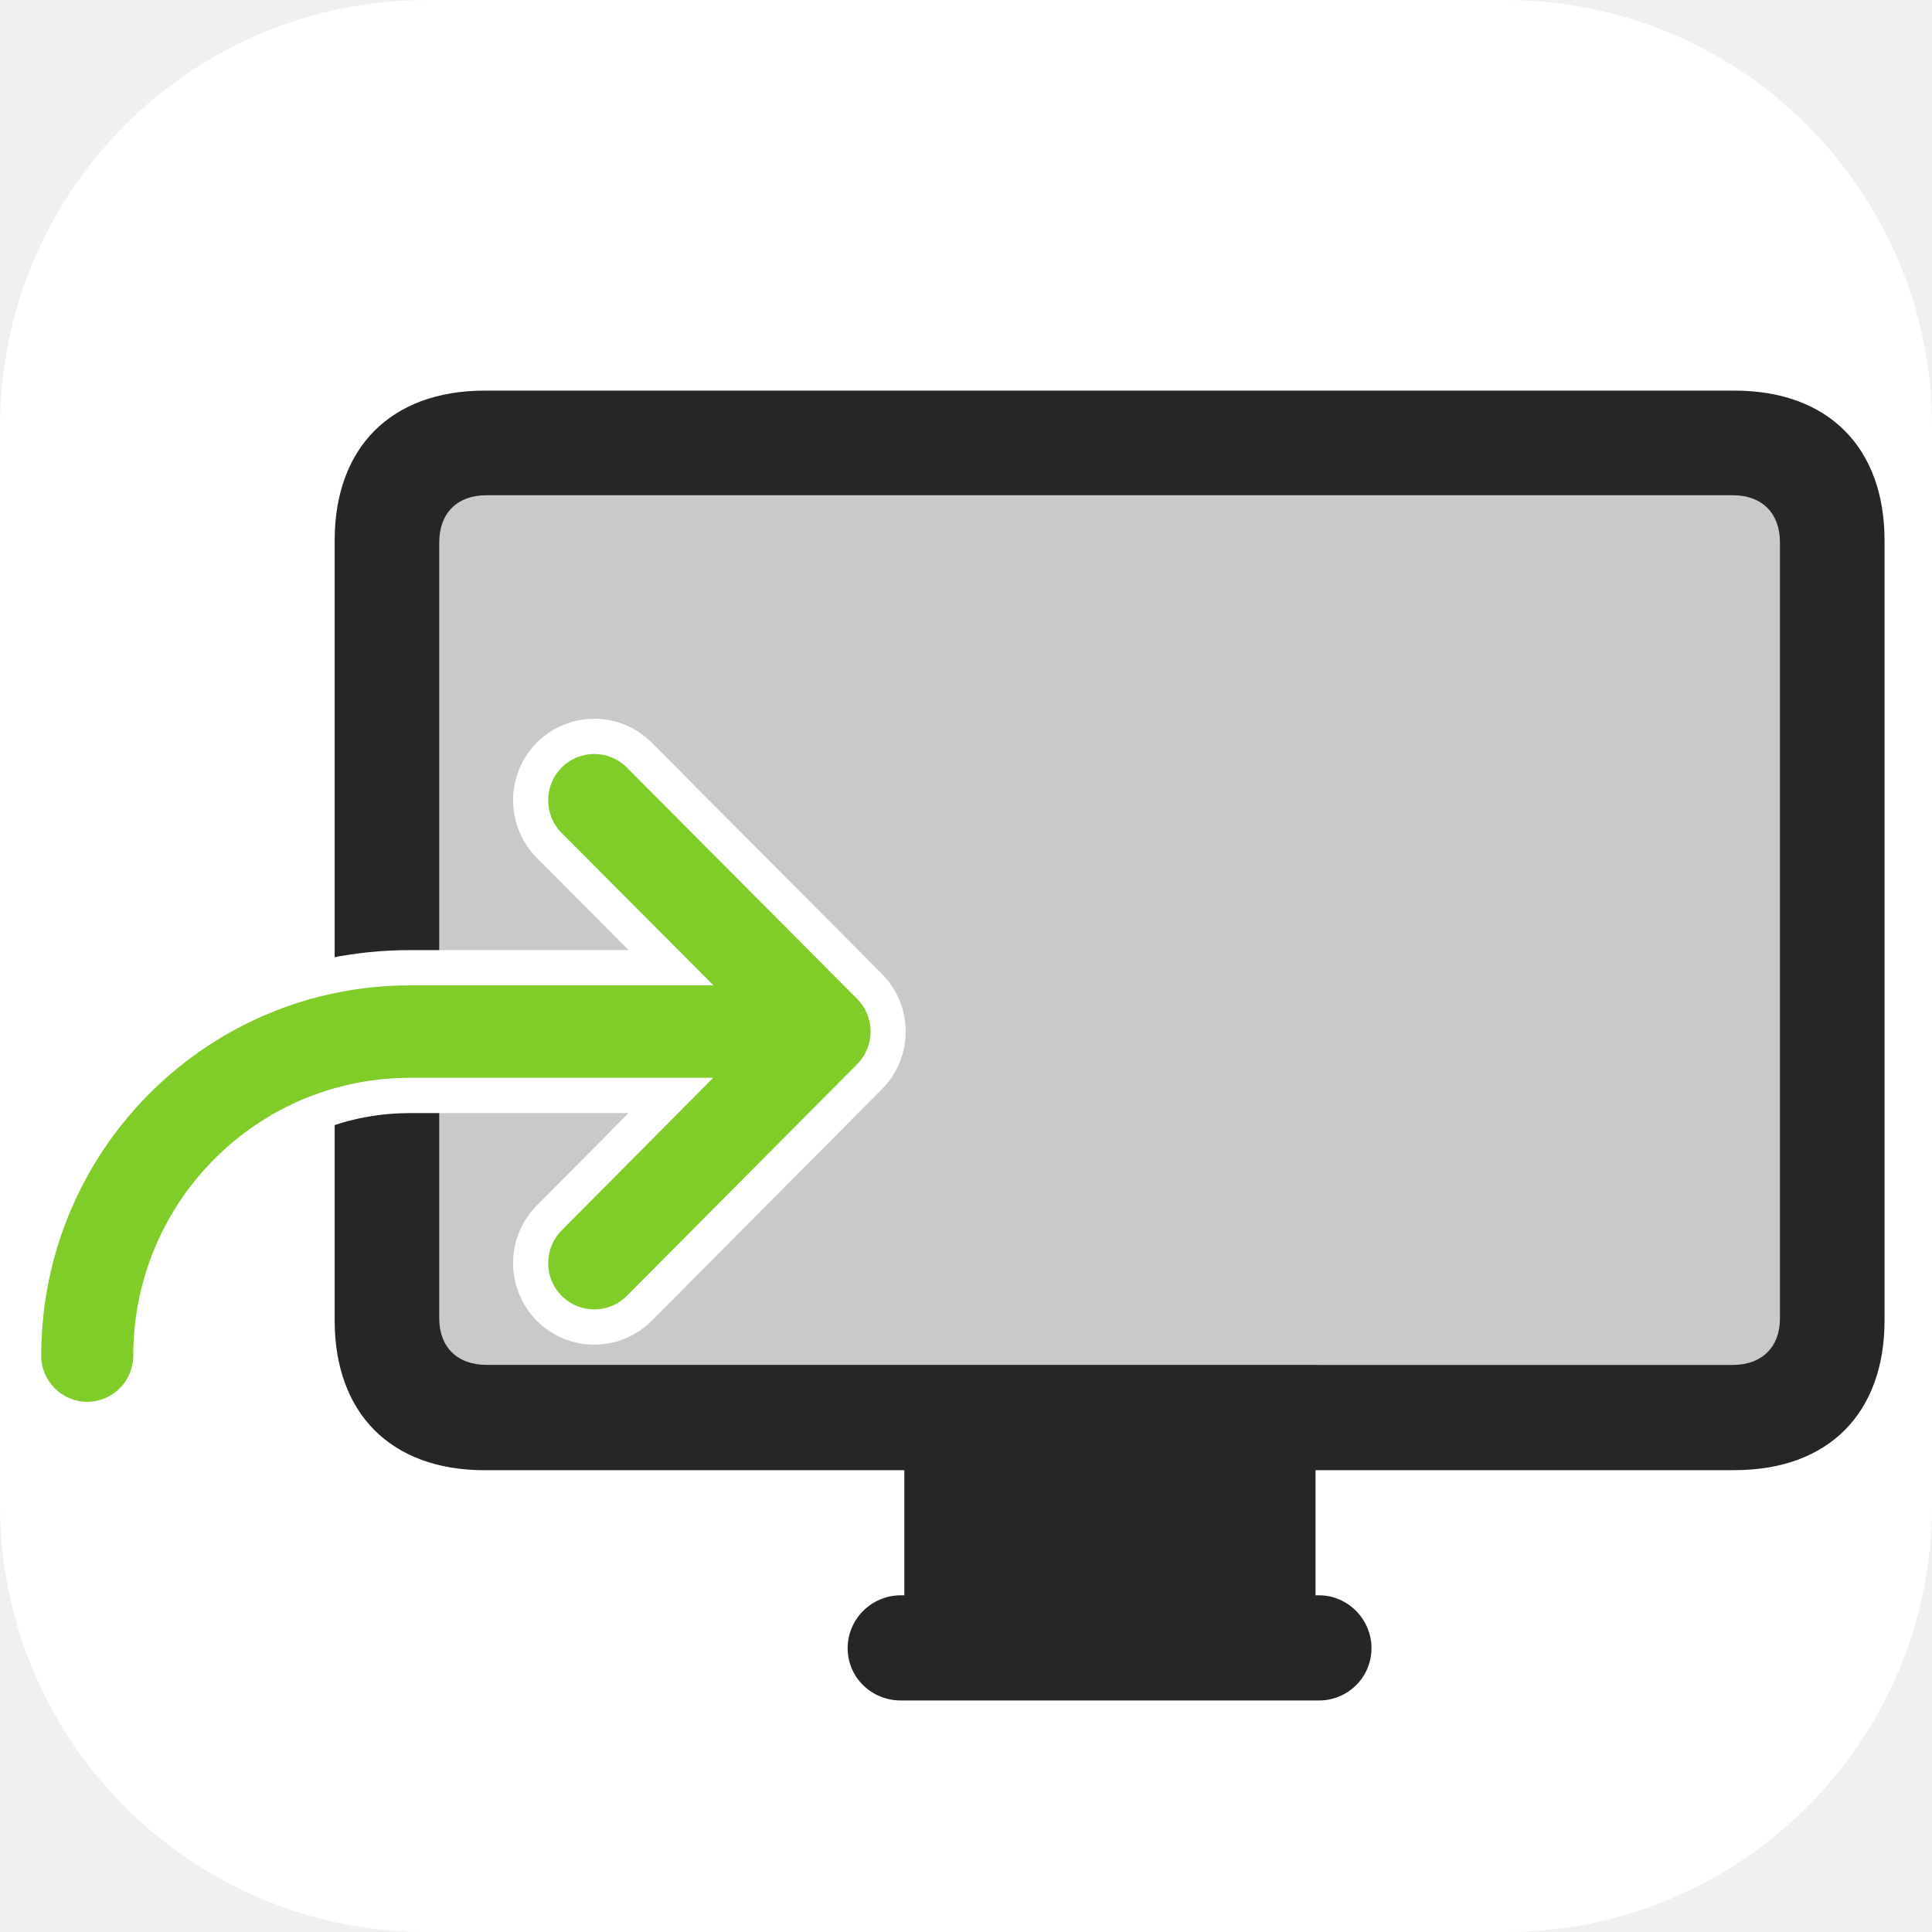
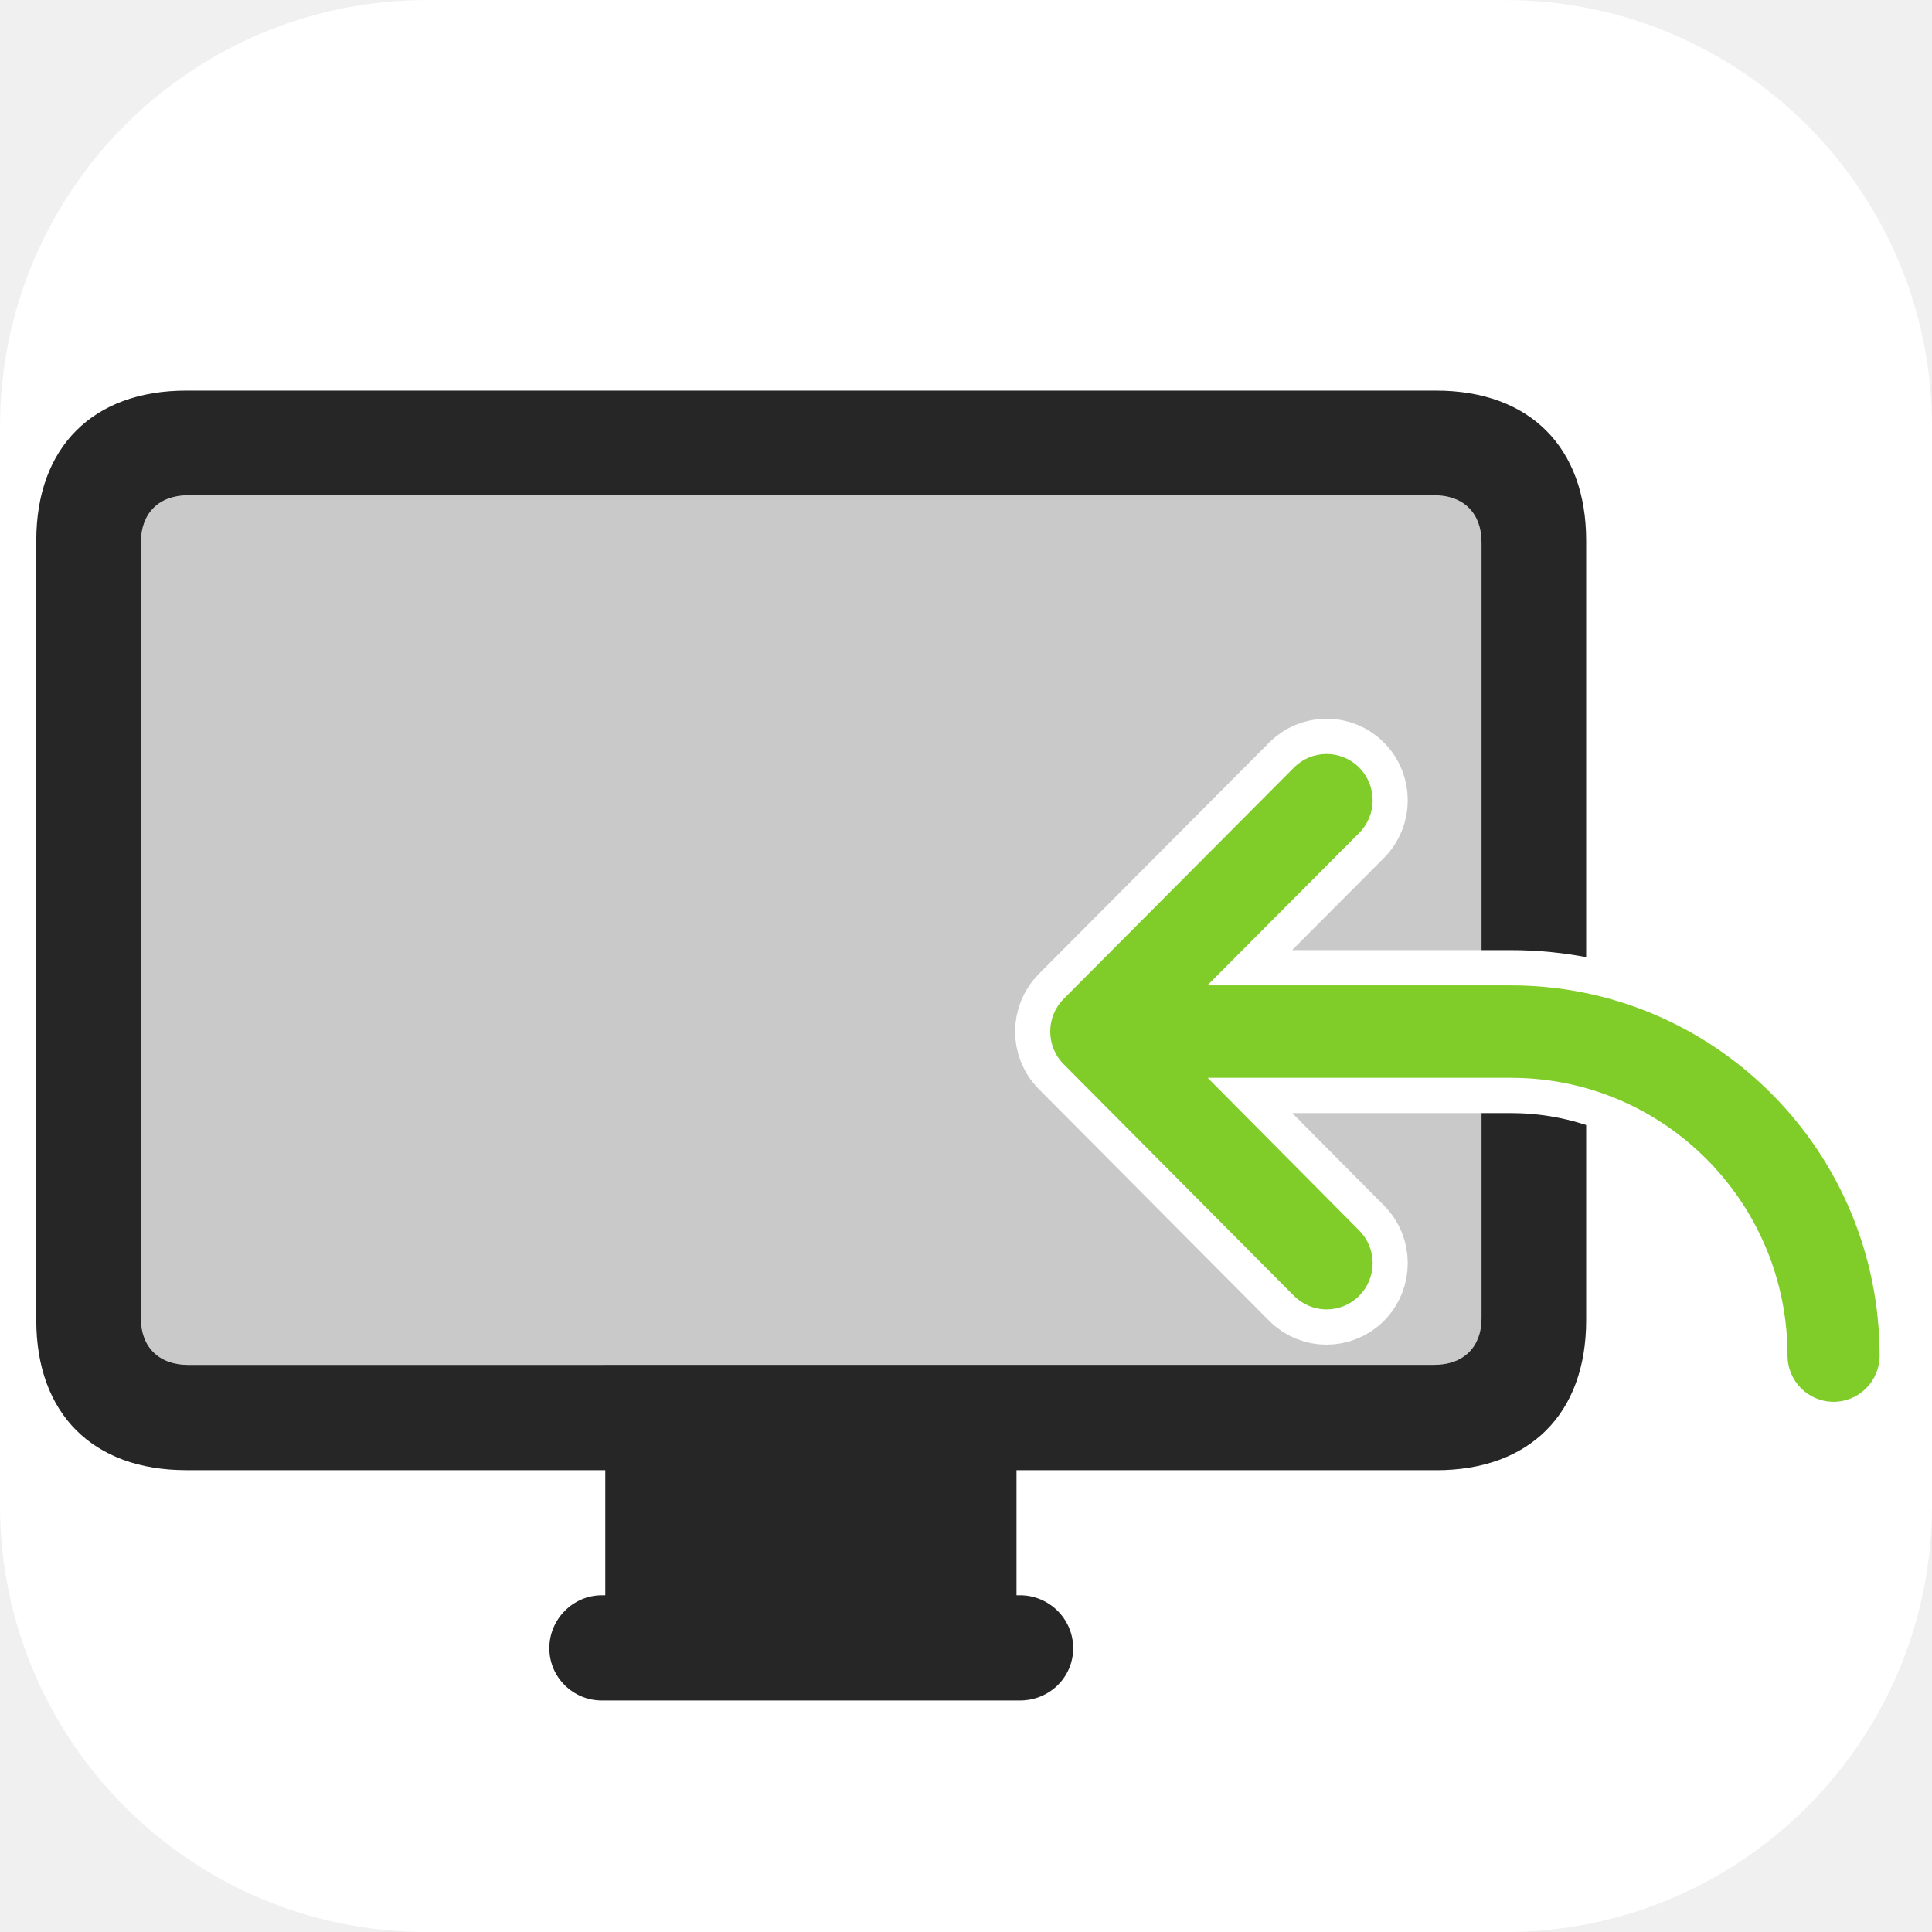
<svg xmlns="http://www.w3.org/2000/svg" width="24" height="24" viewBox="0 0 24 24" version="1.1" id="svg1" xml:space="preserve">
  <defs id="defs1" />
  <g id="layer1" transform="translate(-646)">
    <g id="g_icon_mobile" transform="matrix(1.142857,0,0,1.142857,554.1786,36.92857)" style="stroke-width:0.875">
      <rect style="fill:#ffffff;fill-rule:evenodd;stroke:none;stroke-width:2.625;stroke-linecap:round;stroke-linejoin:round" id="rect3" width="21" height="21" x="50.594" y="-32.312" ry="4.64" />
      <g id="g2" transform="matrix(0.875,0,0,0.875,58.22801,-31.4375)" style="stroke-width:0.875">
        <rect height="22" opacity="0" width="11.5" x="0" y="0" id="rect1" />
        <path d="M 1.3,19.3 V 2.7 C 1.3,1.9 1.7,1.4 2.5,1.4 H 9 c 0.8,0 1.2,0.5 1.2,1.3 v 16.6 c 0,0.8 -0.4,1.3 -1.2,1.3 H 2.5 c -0.8,0 -1.2,-0.5 -1.2,-1.3 z" fill="#000000" fill-opacity="0.212" id="path1" />
        <path d="m 3.8,19.8 h 3.9 c 0.2,0 0.4,-0.15 0.4,-0.35 0,-0.2 -0.2,-0.35 -0.4,-0.35 H 3.8 c -0.2,0 -0.4,0.15 -0.4,0.35 0,0.2 0.2,0.35 0.4,0.35 z M 4.6,2.5 H 6.9 C 7.2,2.5 7.4,2.35 7.4,2.15 7.4,1.95 7.2,1.8 6.9,1.8 H 4.6 C 4.3,1.8 4.1,1.95 4.1,2.15 4.1,2.35 4.3,2.5 4.6,2.5 Z M 0,19.2 C 0,20.9 0.9,22 2.4,22 h 6.7 c 1.5,0 2.4,-1.1 2.4,-2.8 V 2.8 C 11.5,1.1 10.6,0 9.1,0 H 2.4 C 0.9,0 0,1.1 0,2.8 Z m 1.3,0.1 V 2.7 C 1.3,1.9 1.7,1.4 2.5,1.4 H 9 c 0.8,0 1.2,0.5 1.2,1.3 v 16.6 c 0,0.8 -0.4,1.3 -1.2,1.3 H 2.5 c -0.8,0 -1.2,-0.5 -1.2,-1.3 z" fill="#000000" fill-opacity="0.85" id="path2" />
      </g>
      <g id="g3" style="stroke-width:0.875">
-         <path d="m 59.721,-20.438 a 0.417,0.417 0 1 0 0.59,0.59 l 2.085,-2.088 a 0.417,0.417 0 0 0 0,-0.59 l -2.085,-2.085 a 0.417,0.417 0 0 0 -0.59,0.59 l 1.375,1.374 H 58.346 a 3.338,3.338 0 0 0 -3.336,3.233 l -0.002,0.104 a 0.417,0.417 0 1 0 0.834,0 2.503,2.503 0 0 1 2.409,-2.502 l 0.094,-0.002 h 2.748 z" fill="#212121" p-id="27065" id="path3" style="fill:#ffffff;stroke:#ffffff;stroke-width:0.766" />
-         <path d="m 59.721,-20.438 a 0.417,0.417 0 1 0 0.59,0.59 l 2.085,-2.088 a 0.417,0.417 0 0 0 0,-0.59 l -2.085,-2.085 a 0.417,0.417 0 0 0 -0.59,0.59 l 1.375,1.374 H 58.346 a 3.338,3.338 0 0 0 -3.336,3.233 l -0.002,0.104 a 0.417,0.417 0 1 0 0.834,0 2.503,2.503 0 0 1 2.409,-2.502 l 0.094,-0.002 h 2.748 z" fill="#212121" p-id="27065" id="path1-3" style="fill:#80cc28;fill-opacity:1;stroke-width:0.766" />
+         <path d="m 59.721,-20.438 a 0.417,0.417 0 1 0 0.59,0.59 l 2.085,-2.088 a 0.417,0.417 0 0 0 0,-0.59 l -2.085,-2.085 a 0.417,0.417 0 0 0 -0.59,0.59 l 1.375,1.374 H 58.346 a 3.338,3.338 0 0 0 -3.336,3.233 l -0.002,0.104 a 0.417,0.417 0 1 0 0.834,0 2.503,2.503 0 0 1 2.409,-2.502 l 0.094,-0.002 h 2.748 z" p-id="27065" id="path3" style="fill:#ffffff;stroke:#ffffff;stroke-width:0.766" />
+         <path d="m 59.721,-20.438 a 0.417,0.417 0 1 0 0.59,0.59 l 2.085,-2.088 a 0.417,0.417 0 0 0 0,-0.59 l -2.085,-2.085 a 0.417,0.417 0 0 0 -0.59,0.59 l 1.375,1.374 H 58.346 a 3.338,3.338 0 0 0 -3.336,3.233 l -0.002,0.104 a 0.417,0.417 0 1 0 0.834,0 2.503,2.503 0 0 1 2.409,-2.502 l 0.094,-0.002 h 2.748 z" p-id="27065" id="path1-3" style="fill:#80cc28;fill-opacity:1;stroke-width:0.766" />
      </g>
      <rect style="fill:#ffffff;fill-rule:evenodd;stroke:none;stroke-width:2.625;stroke-linecap:round;stroke-linejoin:round" id="rect4" width="21" height="21" x="80.344" y="-32.312" ry="4.64" />
-       <g id="g2-1" transform="matrix(0.7239688,0,0,0.7239688,83.98128,-28.55607)" style="stroke-width:1.058">
+       <g id="g2-1" transform="matrix(-0.7239688,0,0,0.7239688,97.58475,-28.55607)" style="stroke-width:1.058">
        <rect height="20.343" opacity="0" width="23.27" x="0" y="0" id="rect1-8" style="stroke-width:1.058" />
        <path d="m 2.279,15.303 c -0.438,0 -0.708,-0.27 -0.708,-0.696 V 2.953 c 0,-0.436 0.27,-0.706 0.708,-0.706 H 20.991 c 0.438,0 0.708,0.27 0.708,0.706 V 14.608 c 0,0.426 -0.27,0.696 -0.708,0.696 z" fill="#000000" fill-opacity="0.212" id="path1-9" style="stroke-width:1.058" />
        <path d="M 2.252,16.884 H 21.018 c 1.404,0 2.252,-0.848 2.252,-2.252 V 2.928 c 0,-1.401 -0.848,-2.252 -2.252,-2.252 H 2.252 C 0.848,0.677 0,1.527 0,2.928 V 14.633 c 0,1.403 0.848,2.252 2.252,2.252 z m 0.027,-1.581 c -0.438,0 -0.708,-0.27 -0.708,-0.696 V 2.953 c 0,-0.436 0.27,-0.706 0.708,-0.706 H 20.991 c 0.438,0 0.708,0.27 0.708,0.706 V 14.608 c 0,0.426 -0.27,0.696 -0.708,0.696 z m 6.274,3.906 H 14.727 V 16.76 H 8.553 Z m -0.053,1.133 h 6.28 c 0.429,0 0.787,-0.346 0.787,-0.785 0,-0.437 -0.358,-0.794 -0.787,-0.794 H 8.5 c -0.439,0 -0.798,0.356 -0.798,0.794 0,0.439 0.358,0.785 0.798,0.785 z" fill="#000000" fill-opacity="0.85" id="path2-2" style="stroke-width:1.058" />
      </g>
-       <g id="g5" style="stroke-width:0.727" transform="matrix(1.200398,0,0,1.205677,14.7599,5.703302)">
-         <path d="m 59.721,-20.438 a 0.417,0.417 0 1 0 0.59,0.59 l 2.085,-2.088 a 0.417,0.417 0 0 0 0,-0.59 l -2.085,-2.085 a 0.417,0.417 0 0 0 -0.59,0.59 l 1.375,1.374 H 58.346 a 3.338,3.338 0 0 0 -3.336,3.233 l -0.002,0.104 a 0.417,0.417 0 1 0 0.834,0 2.503,2.503 0 0 1 2.409,-2.502 l 0.094,-0.002 h 2.748 z" fill="#212121" p-id="27065" id="path4" style="fill:#ffffff;stroke:#ffffff;stroke-width:0.636" />
-         <path d="m 59.721,-20.438 a 0.417,0.417 0 1 0 0.59,0.59 l 2.085,-2.088 a 0.417,0.417 0 0 0 0,-0.59 l -2.085,-2.085 a 0.417,0.417 0 0 0 -0.59,0.59 l 1.375,1.374 H 58.346 a 3.338,3.338 0 0 0 -3.336,3.233 l -0.002,0.104 a 0.417,0.417 0 1 0 0.834,0 2.503,2.503 0 0 1 2.409,-2.502 l 0.094,-0.002 h 2.748 z" fill="#212121" p-id="27065" id="path5" style="fill:#80cc28;fill-opacity:1;stroke-width:0.636" />
+       <g id="g5" style="stroke-width:0.727" transform="matrix(-1.200398,0,0,1.205677,166.8061,5.703302)">
+         <path d="m 59.721,-20.438 a 0.417,0.417 0 1 0 0.59,0.59 l 2.085,-2.088 a 0.417,0.417 0 0 0 0,-0.59 l -2.085,-2.085 a 0.417,0.417 0 0 0 -0.59,0.59 l 1.375,1.374 H 58.346 a 3.338,3.338 0 0 0 -3.336,3.233 l -0.002,0.104 a 0.417,0.417 0 1 0 0.834,0 2.503,2.503 0 0 1 2.409,-2.502 l 0.094,-0.002 h 2.748 z" p-id="27065" id="path4" style="fill:#ffffff;stroke:#ffffff;stroke-width:0.636" />
+         <path d="m 59.721,-20.438 a 0.417,0.417 0 1 0 0.59,0.59 l 2.085,-2.088 a 0.417,0.417 0 0 0 0,-0.59 l -2.085,-2.085 a 0.417,0.417 0 0 0 -0.59,0.59 l 1.375,1.374 H 58.346 a 3.338,3.338 0 0 0 -3.336,3.233 l -0.002,0.104 a 0.417,0.417 0 1 0 0.834,0 2.503,2.503 0 0 1 2.409,-2.502 l 0.094,-0.002 h 2.748 z" p-id="27065" id="path5" style="fill:#80cc28;fill-opacity:1;stroke-width:0.636" />
      </g>
      <rect style="fill:#ffffff;fill-rule:evenodd;stroke:none;stroke-width:2.625;stroke-linecap:round;stroke-linejoin:round" id="rect5" width="21" height="21" x="110.094" y="-32.312" ry="4.64" />
      <g id="g2-7" transform="matrix(0.875,0,0,0.875,115.5625,-31.4375)" style="stroke-width:0.875">
        <rect height="22" opacity="0" width="11.5" x="0" y="0" id="rect1-9" />
        <path d="M 1.3,19.3 V 2.7 C 1.3,1.9 1.7,1.4 2.5,1.4 H 9 c 0.8,0 1.2,0.5 1.2,1.3 v 16.6 c 0,0.8 -0.4,1.3 -1.2,1.3 H 2.5 c -0.8,0 -1.2,-0.5 -1.2,-1.3 z" fill="#000000" fill-opacity="0.212" id="path1-5" style="fill:#ffffff;fill-opacity:1" />
        <path d="m 3.8,19.8 h 3.9 c 0.2,0 0.4,-0.15 0.4,-0.35 0,-0.2 -0.2,-0.35 -0.4,-0.35 H 3.8 c -0.2,0 -0.4,0.15 -0.4,0.35 0,0.2 0.2,0.35 0.4,0.35 z M 4.6,2.5 H 6.9 C 7.2,2.5 7.4,2.35 7.4,2.15 7.4,1.95 7.2,1.8 6.9,1.8 H 4.6 C 4.3,1.8 4.1,1.95 4.1,2.15 4.1,2.35 4.3,2.5 4.6,2.5 Z M 0,19.2 C 0,20.9 0.9,22 2.4,22 h 6.7 c 1.5,0 2.4,-1.1 2.4,-2.8 V 2.8 C 11.5,1.1 10.6,0 9.1,0 H 2.4 C 0.9,0 0,1.1 0,2.8 Z m 1.3,0.1 V 2.7 C 1.3,1.9 1.7,1.4 2.5,1.4 H 9 c 0.8,0 1.2,0.5 1.2,1.3 v 16.6 c 0,0.8 -0.4,1.3 -1.2,1.3 H 2.5 c -0.8,0 -1.2,-0.5 -1.2,-1.3 z" fill="#000000" fill-opacity="0.85" id="path2-4" />
      </g>
      <g id="g880" transform="matrix(0.01352819,0,0,0.01352819,117.1913,-24.78357)" style="stroke-width:56.595">
        <g id="g8-3" transform="matrix(1.227916,0,0,1.227916,-55.03352,-60.02895)" style="opacity:1;fill:none;stroke:#ffffff;stroke-width:1685.58;stroke-linecap:round;stroke-linejoin:round;stroke-miterlimit:4;stroke-dasharray:none;stroke-opacity:1" />
        <g id="g8" transform="matrix(1.227916,0,0,1.227916,-55.03352,-60.02895)" style="stroke-width:52.674">
          <polygon class="st0" points="422.09,422.97 362.43,244.34 339.1,339.97 243.47,363.3 " id="polygon4" style="stroke-width:52.674" />
          <path class="st0" d="m 255.96,393.69 c -36.77,0 -71.33,-14.32 -97.33,-40.31 -26,-26 -40.31,-60.56 -40.31,-97.33 0,-36.77 14.32,-71.33 40.31,-97.33 26,-26 60.56,-40.31 97.33,-40.31 36.77,0 71.33,14.32 97.33,40.31 26,26 40.31,60.56 40.31,97.33 0,7.78 -0.65,15.46 -1.91,22.99 l 26.56,79.53 C 437.03,328.91 447.9,293.75 447.9,256.05 447.9,150.04 361.96,64.09 255.94,64.09 149.92,64.09 64,150.03 64,256.04 64,362.05 149.94,448 255.96,448 c 37.83,0 73.1,-10.95 102.83,-29.84 l -79.24,-26.47 c -7.72,1.32 -15.61,2 -23.59,2 z" id="path6" style="stroke-width:52.674" />
        </g>
      </g>
    </g>
  </g>
  <style type="text/css" id="style2">
	.st0{fill:#80CC28;}
</style>
</svg>
